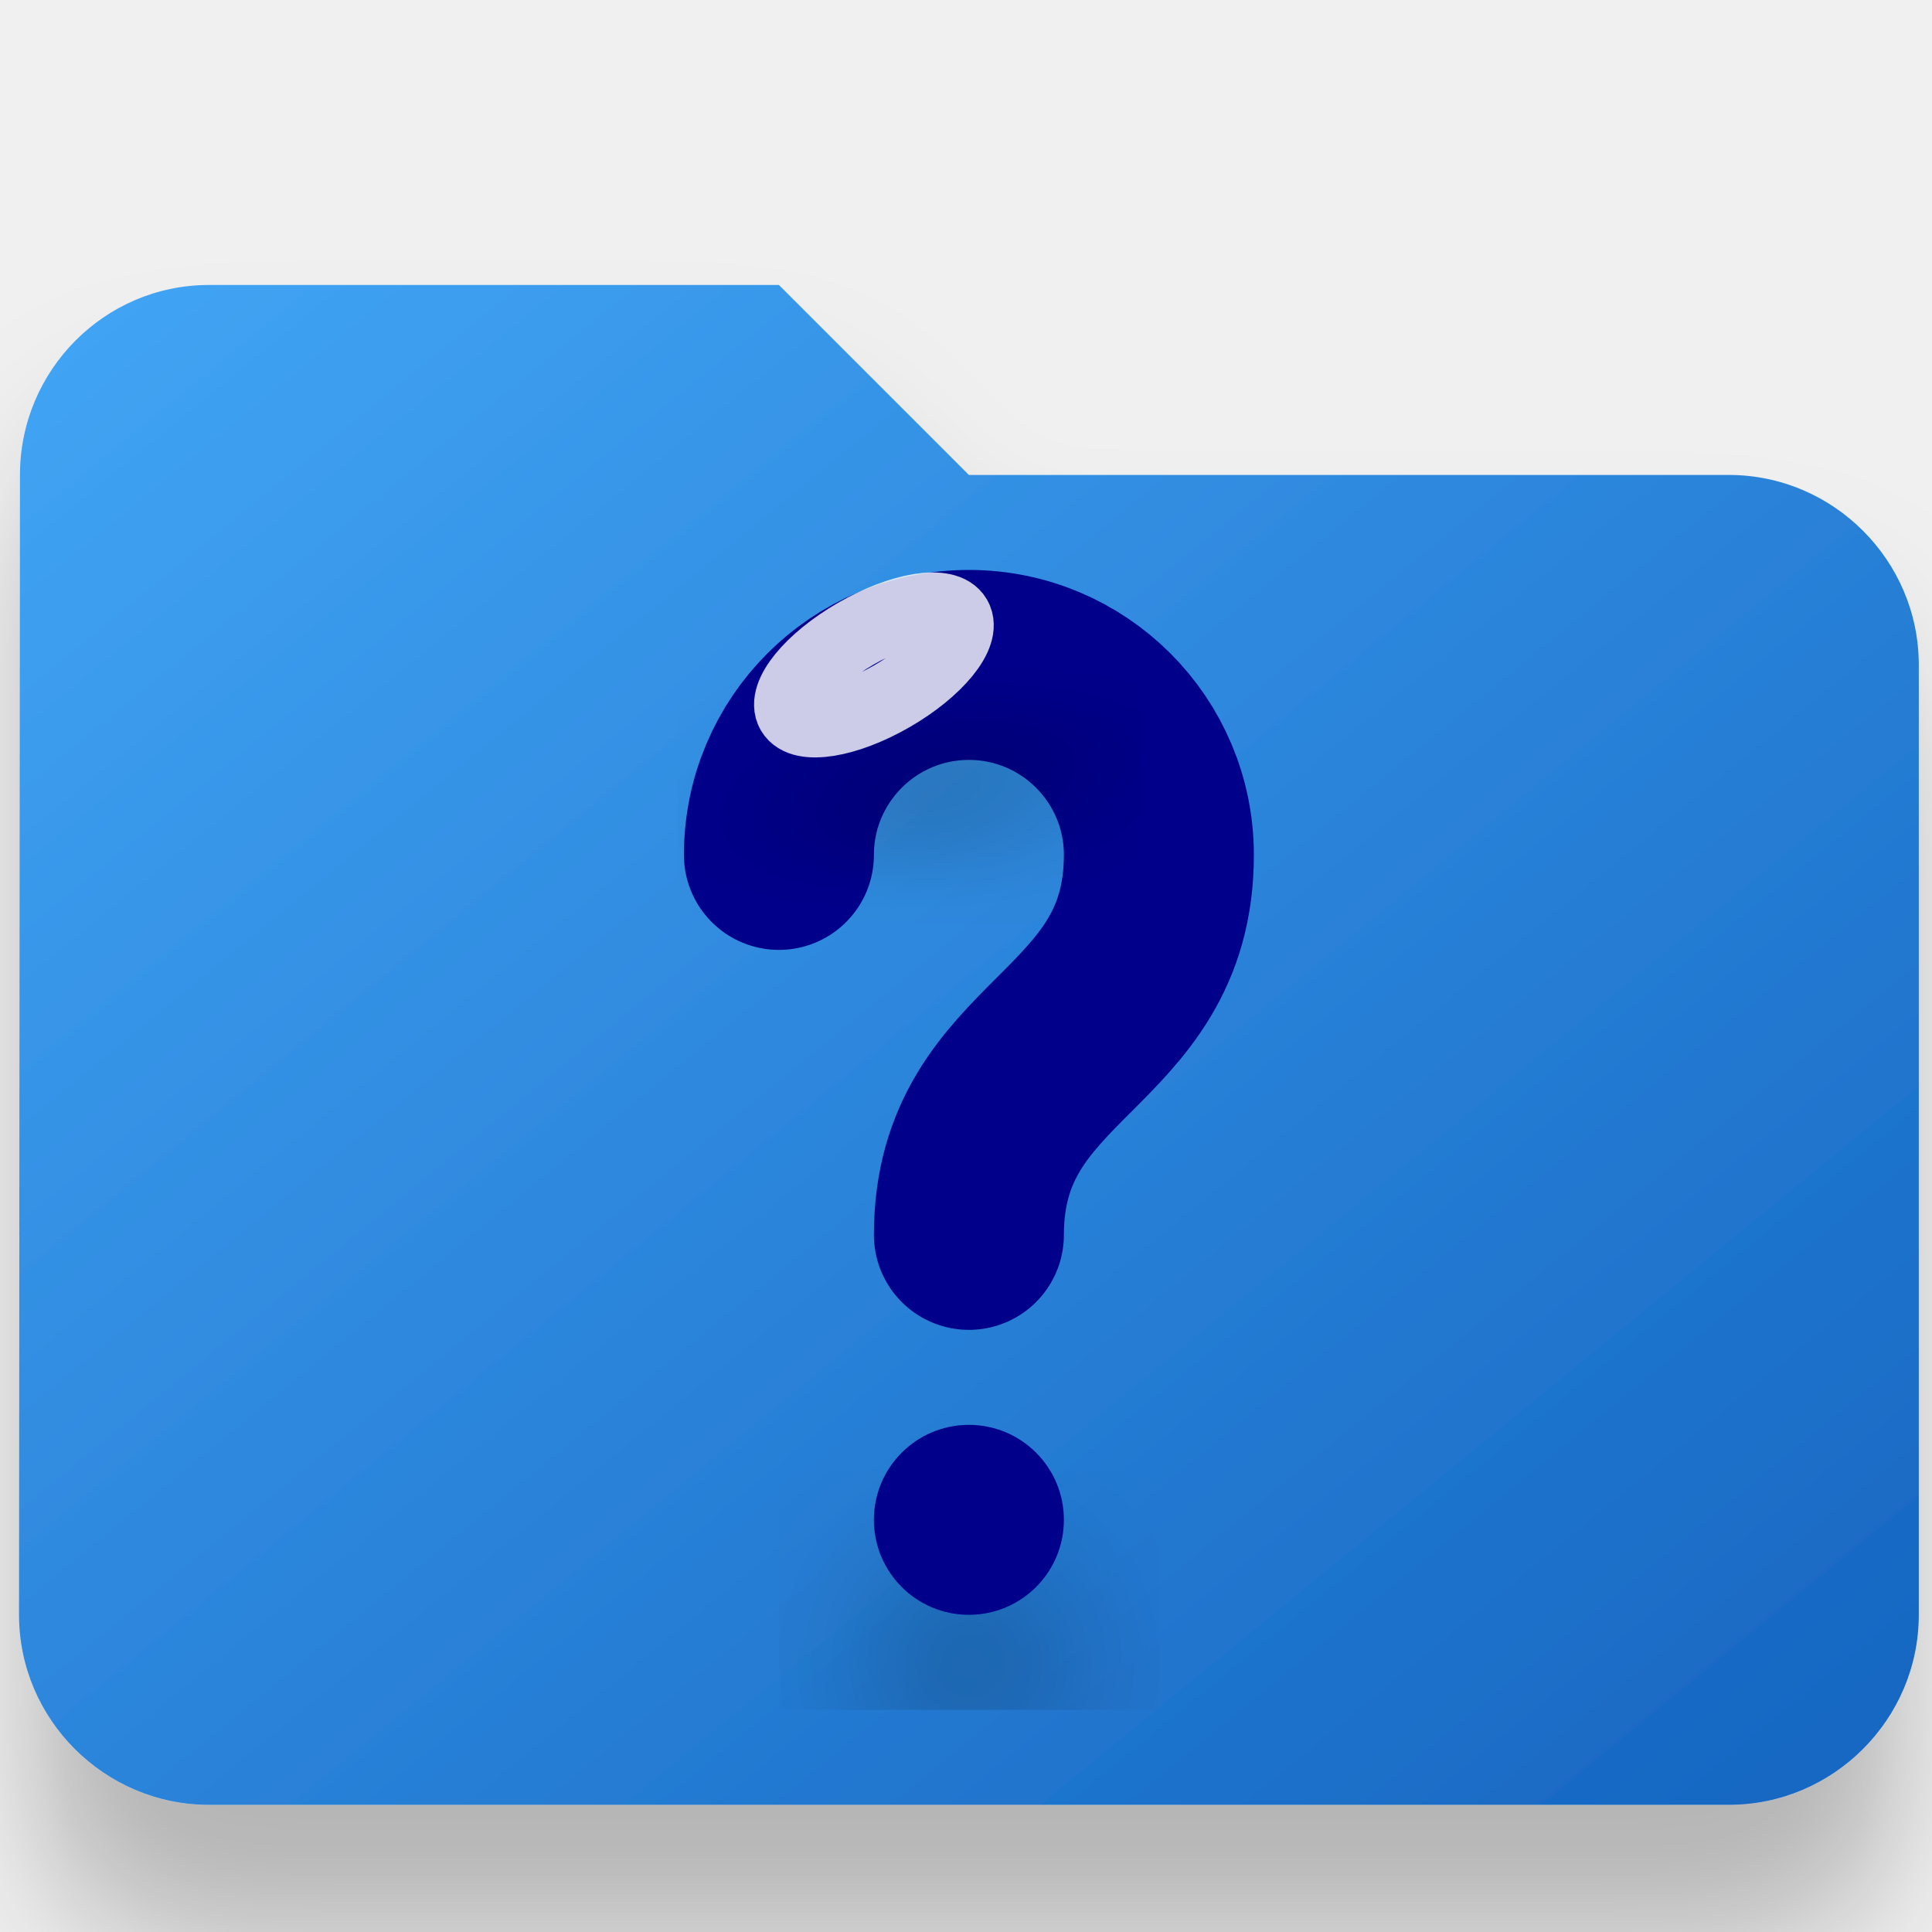
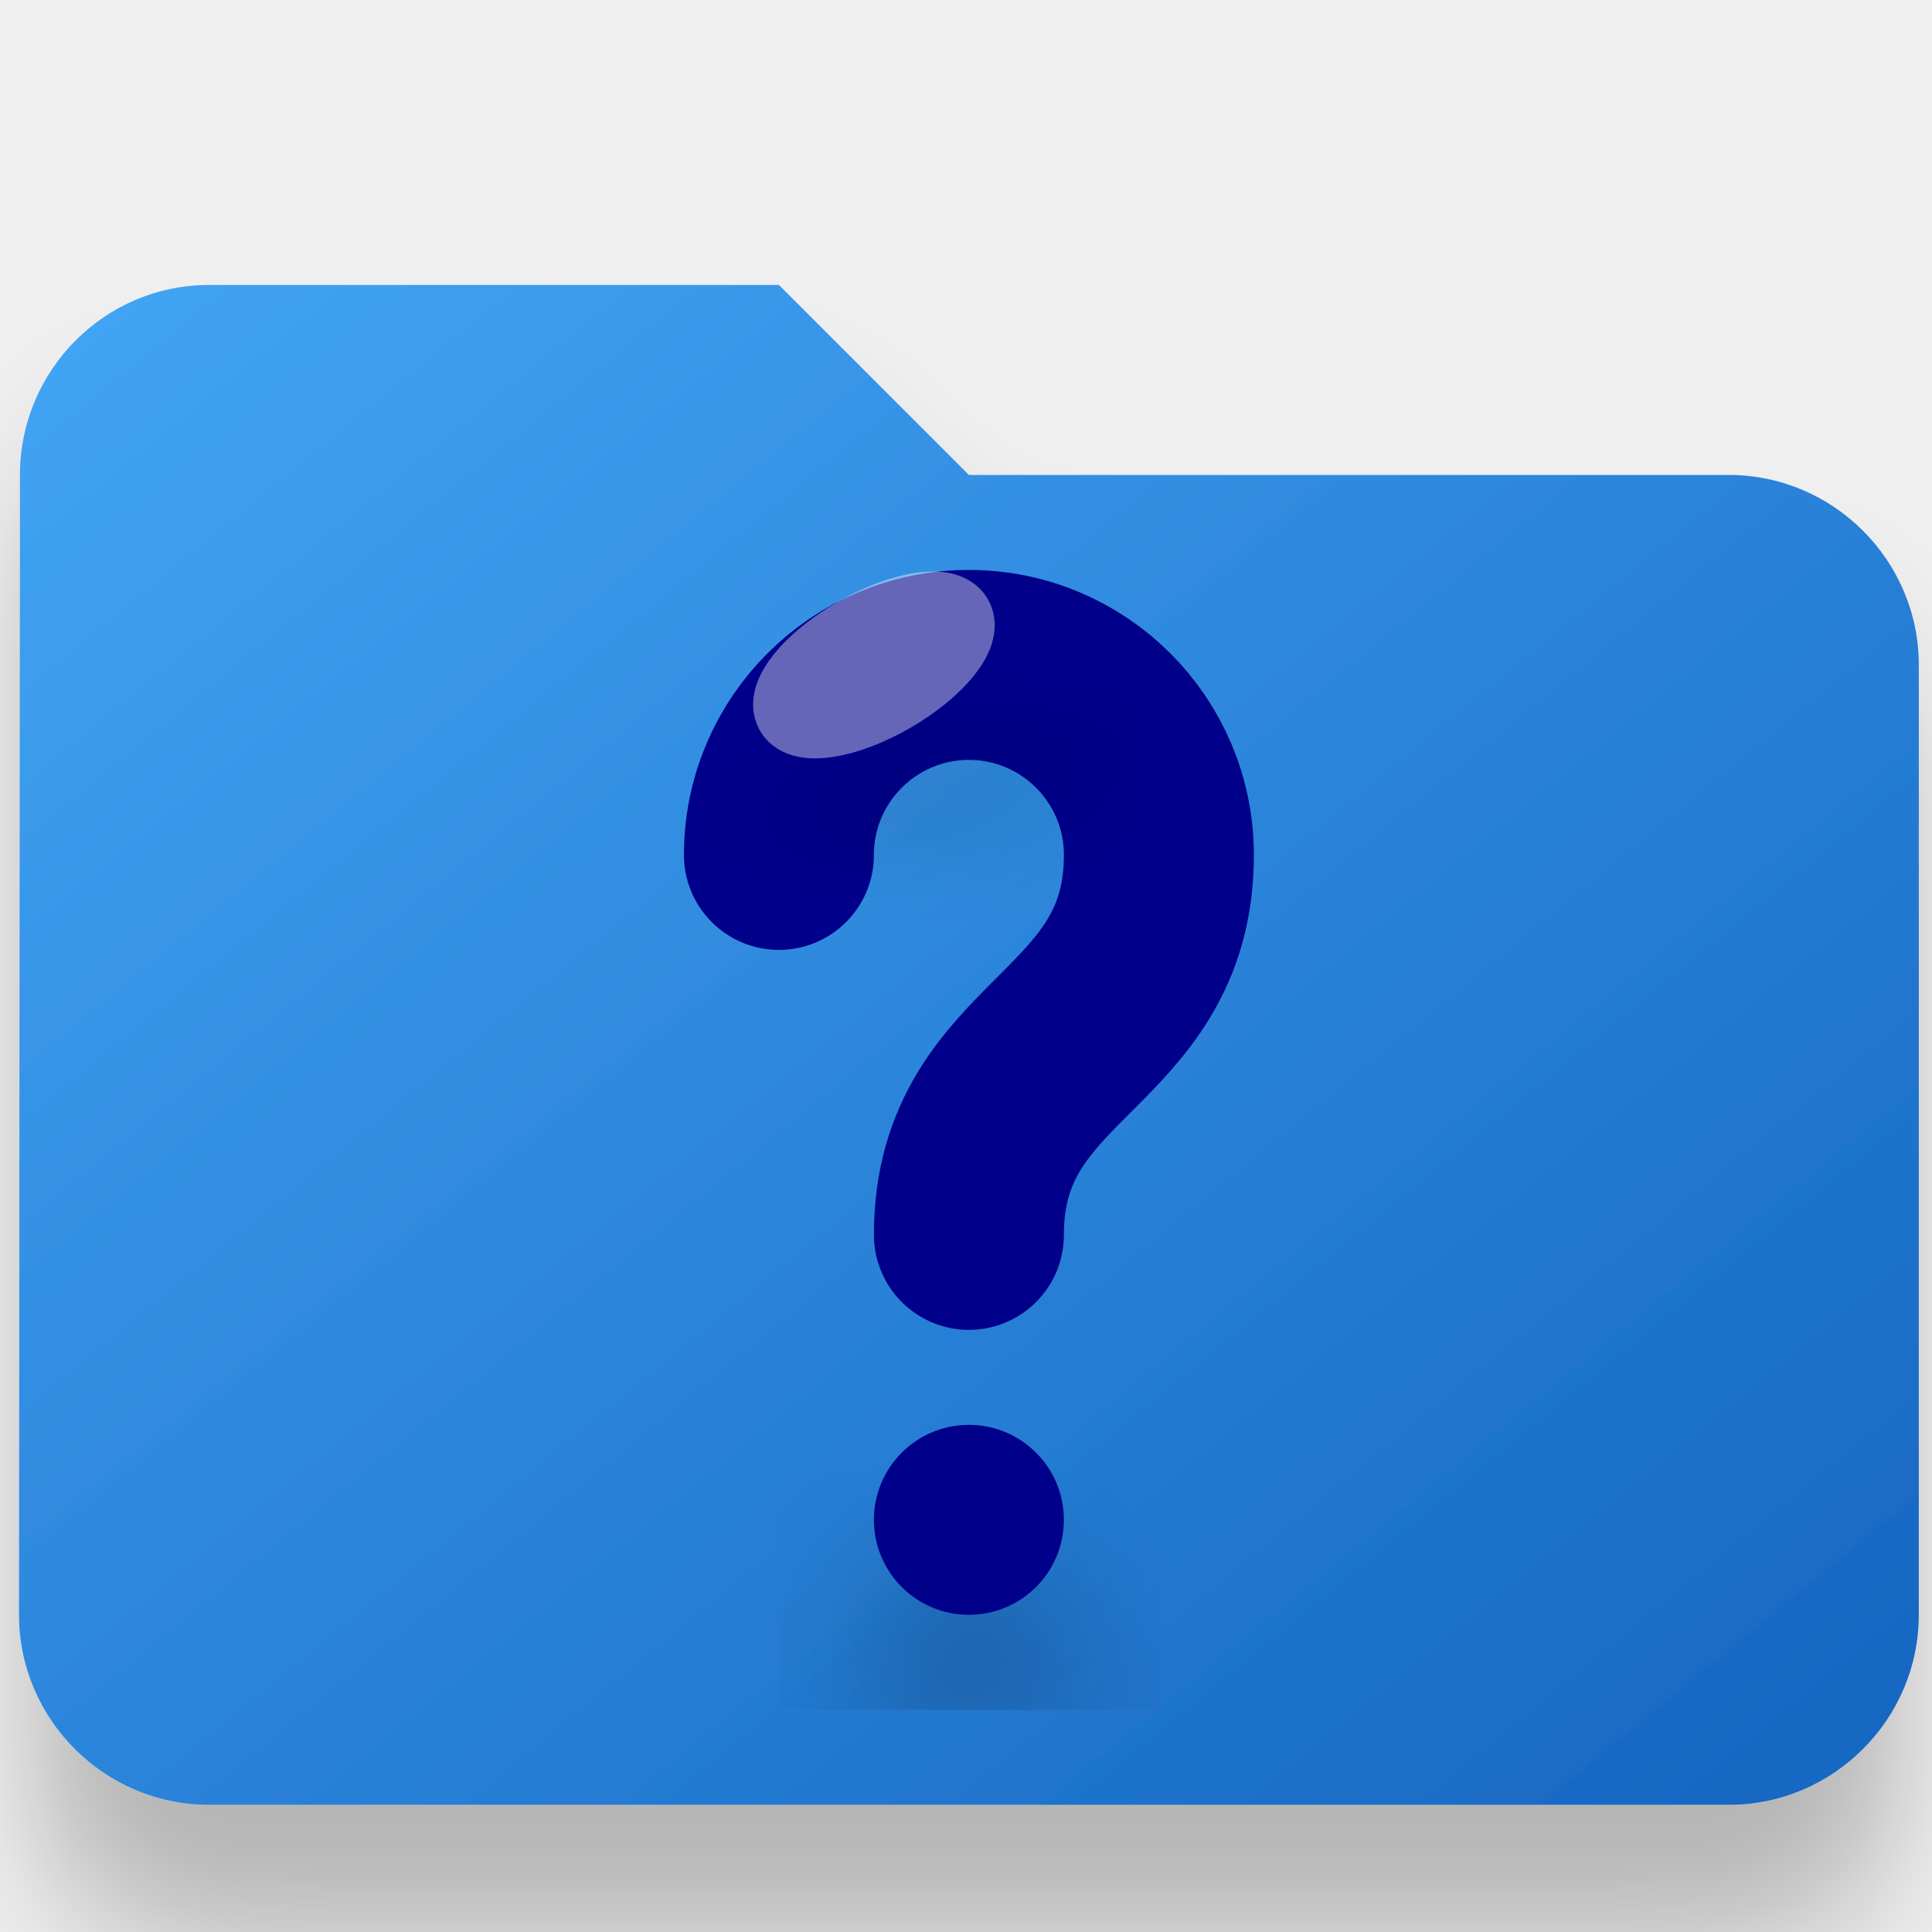
<svg xmlns="http://www.w3.org/2000/svg" viewBox="0 0 24 24">
  <defs>
    <linearGradient id="folderGrad" x1="0%" y1="0%" x2="100%" y2="100%">
      <stop offset="0%" stop-color="#42A5F5" />
      <stop offset="100%" stop-color="#1565C0" />
    </linearGradient>
    <filter id="dropShadow" x="-50%" y="-50%" width="200%" height="200%">
      <feDropShadow dx="0" dy="1.5" stdDeviation="0.8" flood-color="#000000" flood-opacity="0.25" />
    </filter>
  </defs>
  <g transform="scale(1.18) translate(-1.8, -1)">
    <path d="M10 4H4c-1.1 0-1.99.9-1.99 2L2 18c0 1.1.9 2 2 2h16c1.1 0 2-.9 2-2V8c0-1.1-.9-2-2-2h-8l-2-2z" fill="url(#folderGrad)" filter="url(#dropShadow)" />
    <path d="M 10 10 a 1 1 0 0 1 4 0 c 0 2-2 2-2 4" fill="none" stroke="darkblue" stroke-width="2" stroke-linecap="round" />
    <circle cx="12" cy="17" r="1" fill="darkblue" filter="url(#dropShadow)" />
-     <ellipse cx="11" cy="8" rx="1" ry="0.38" fill="none" stroke="white" stroke-width="0.75" stroke-linecap="round" filter="url(#dropShadow)" transform="rotate(-30, 11, 8)" opacity="0.8" />
+     <ellipse cx="11" cy="8" rx="1" ry="0.38" fill="none" stroke="white" stroke-width="0.77" stroke-linecap="round" filter="url(#dropShadow)" transform="rotate(-30, 11, 8)" opacity="0.4" />
  </g>
</svg>
